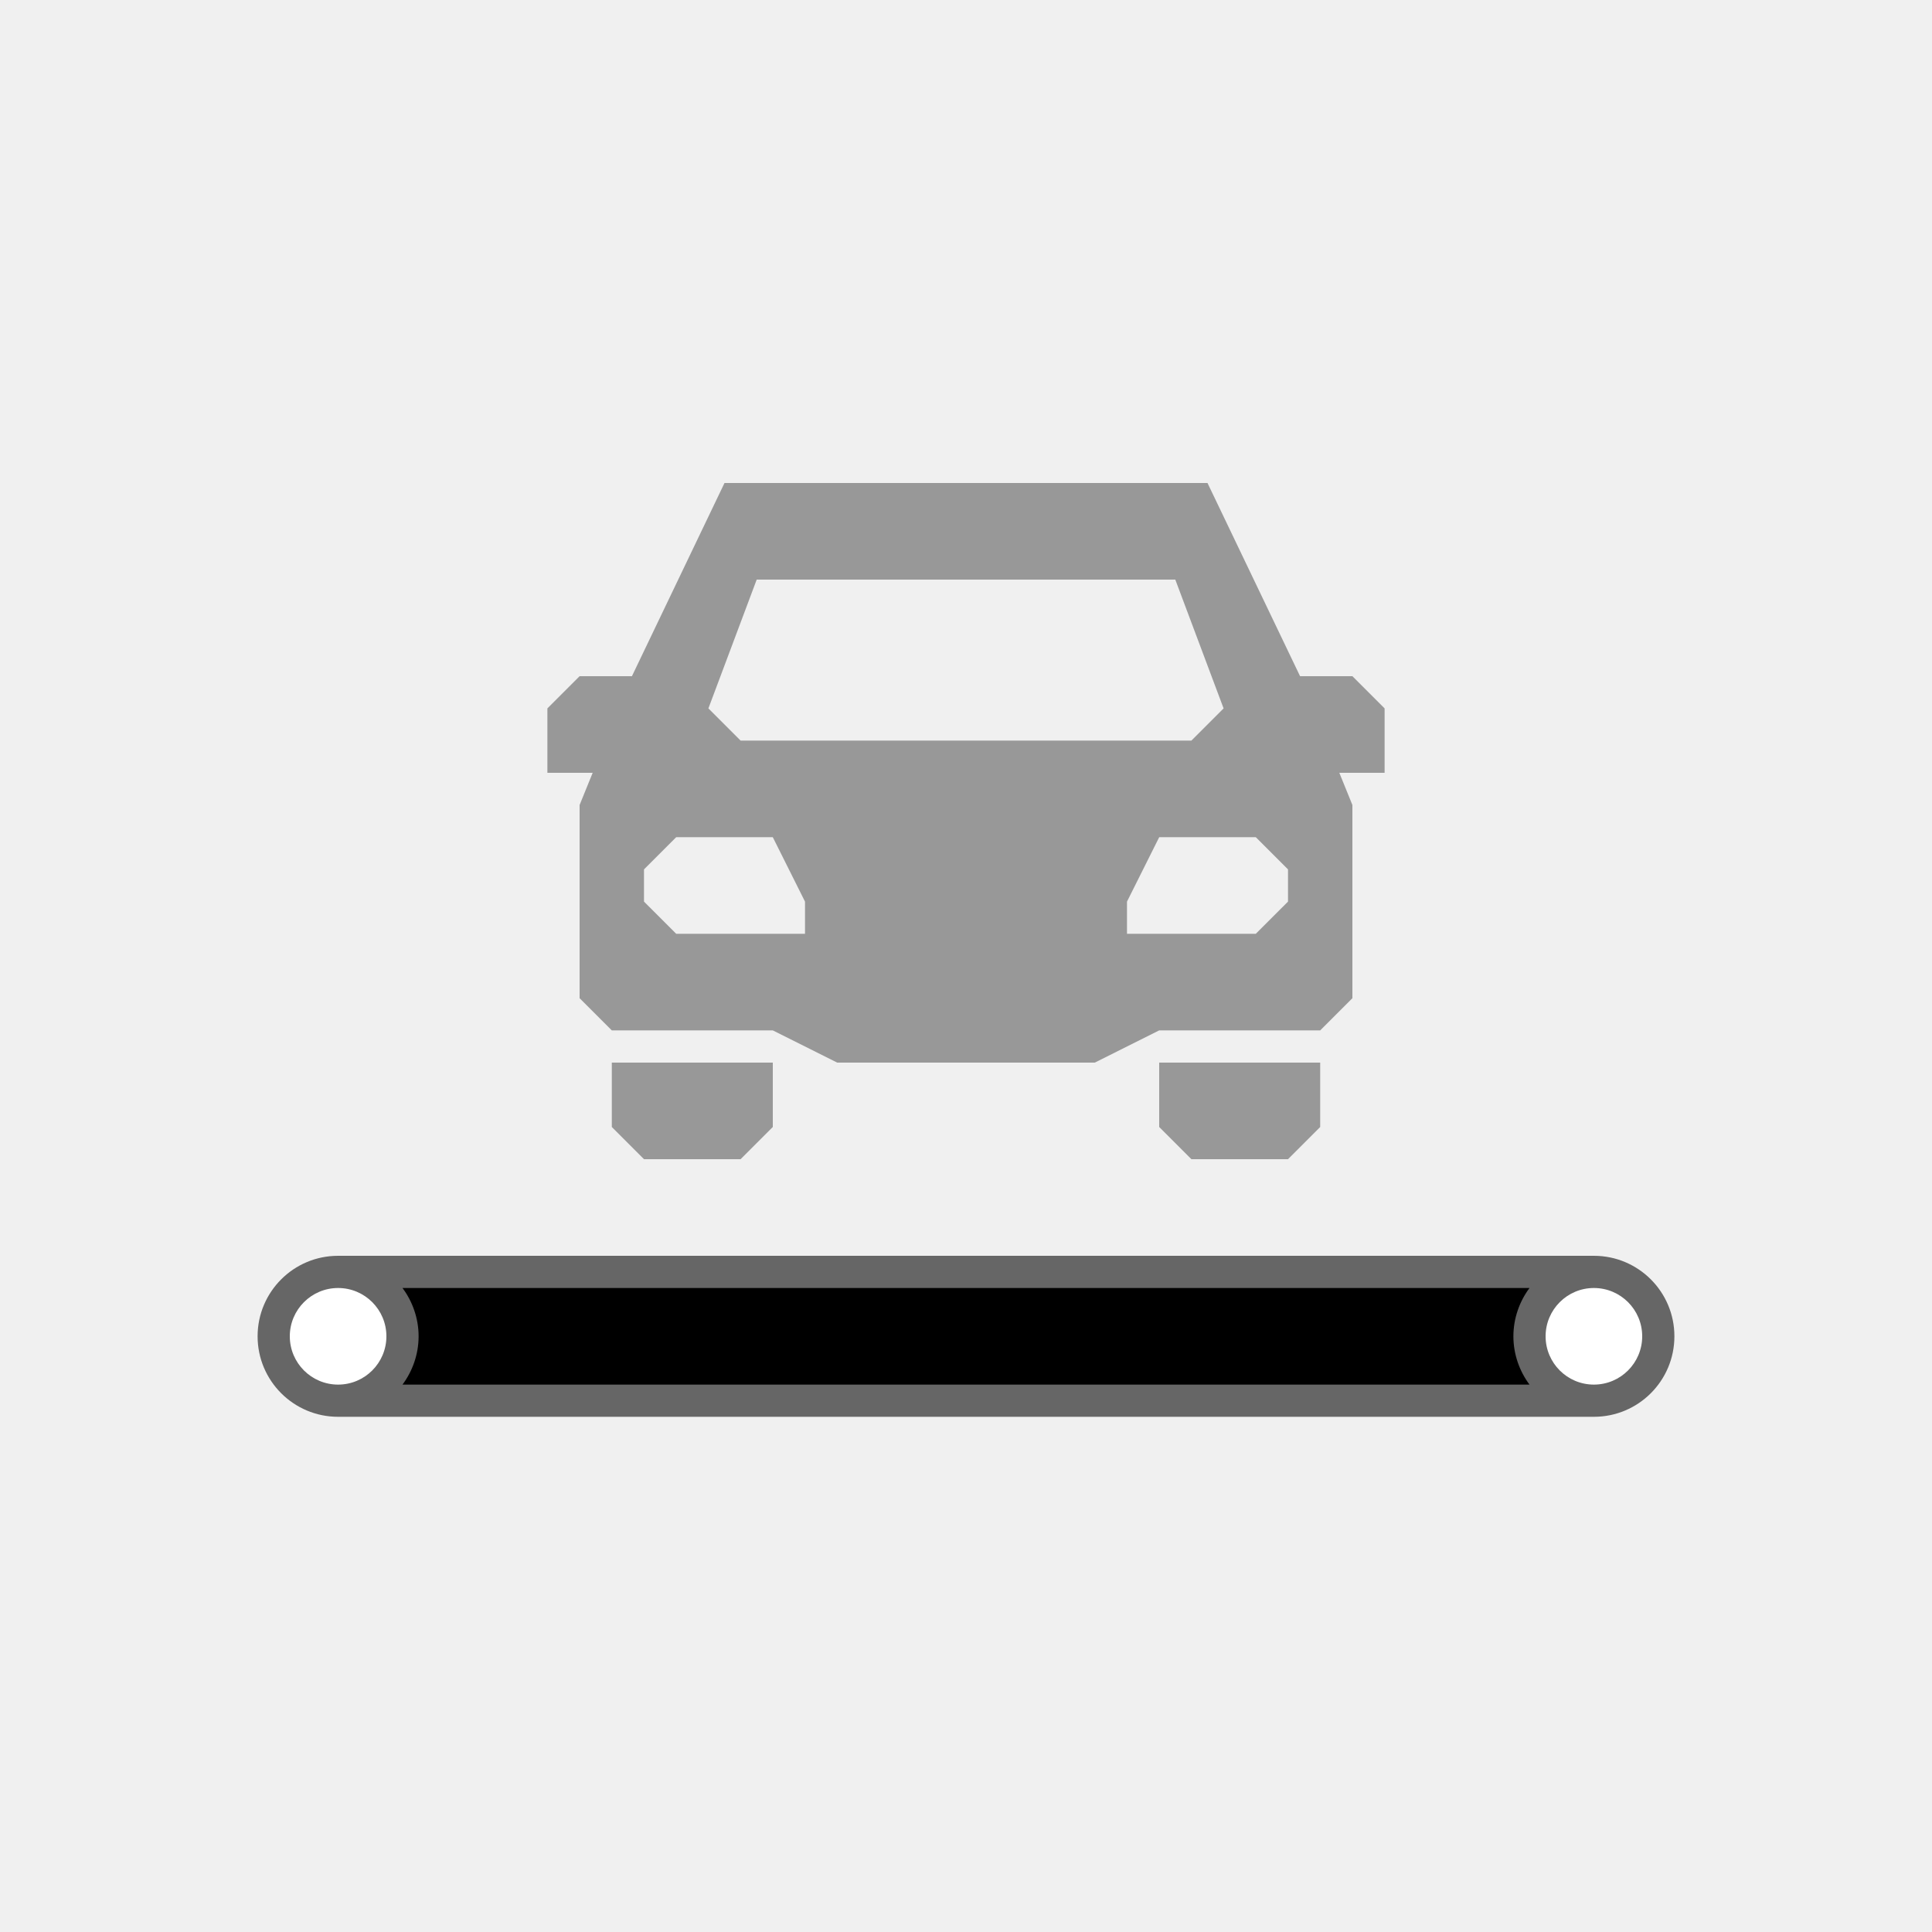
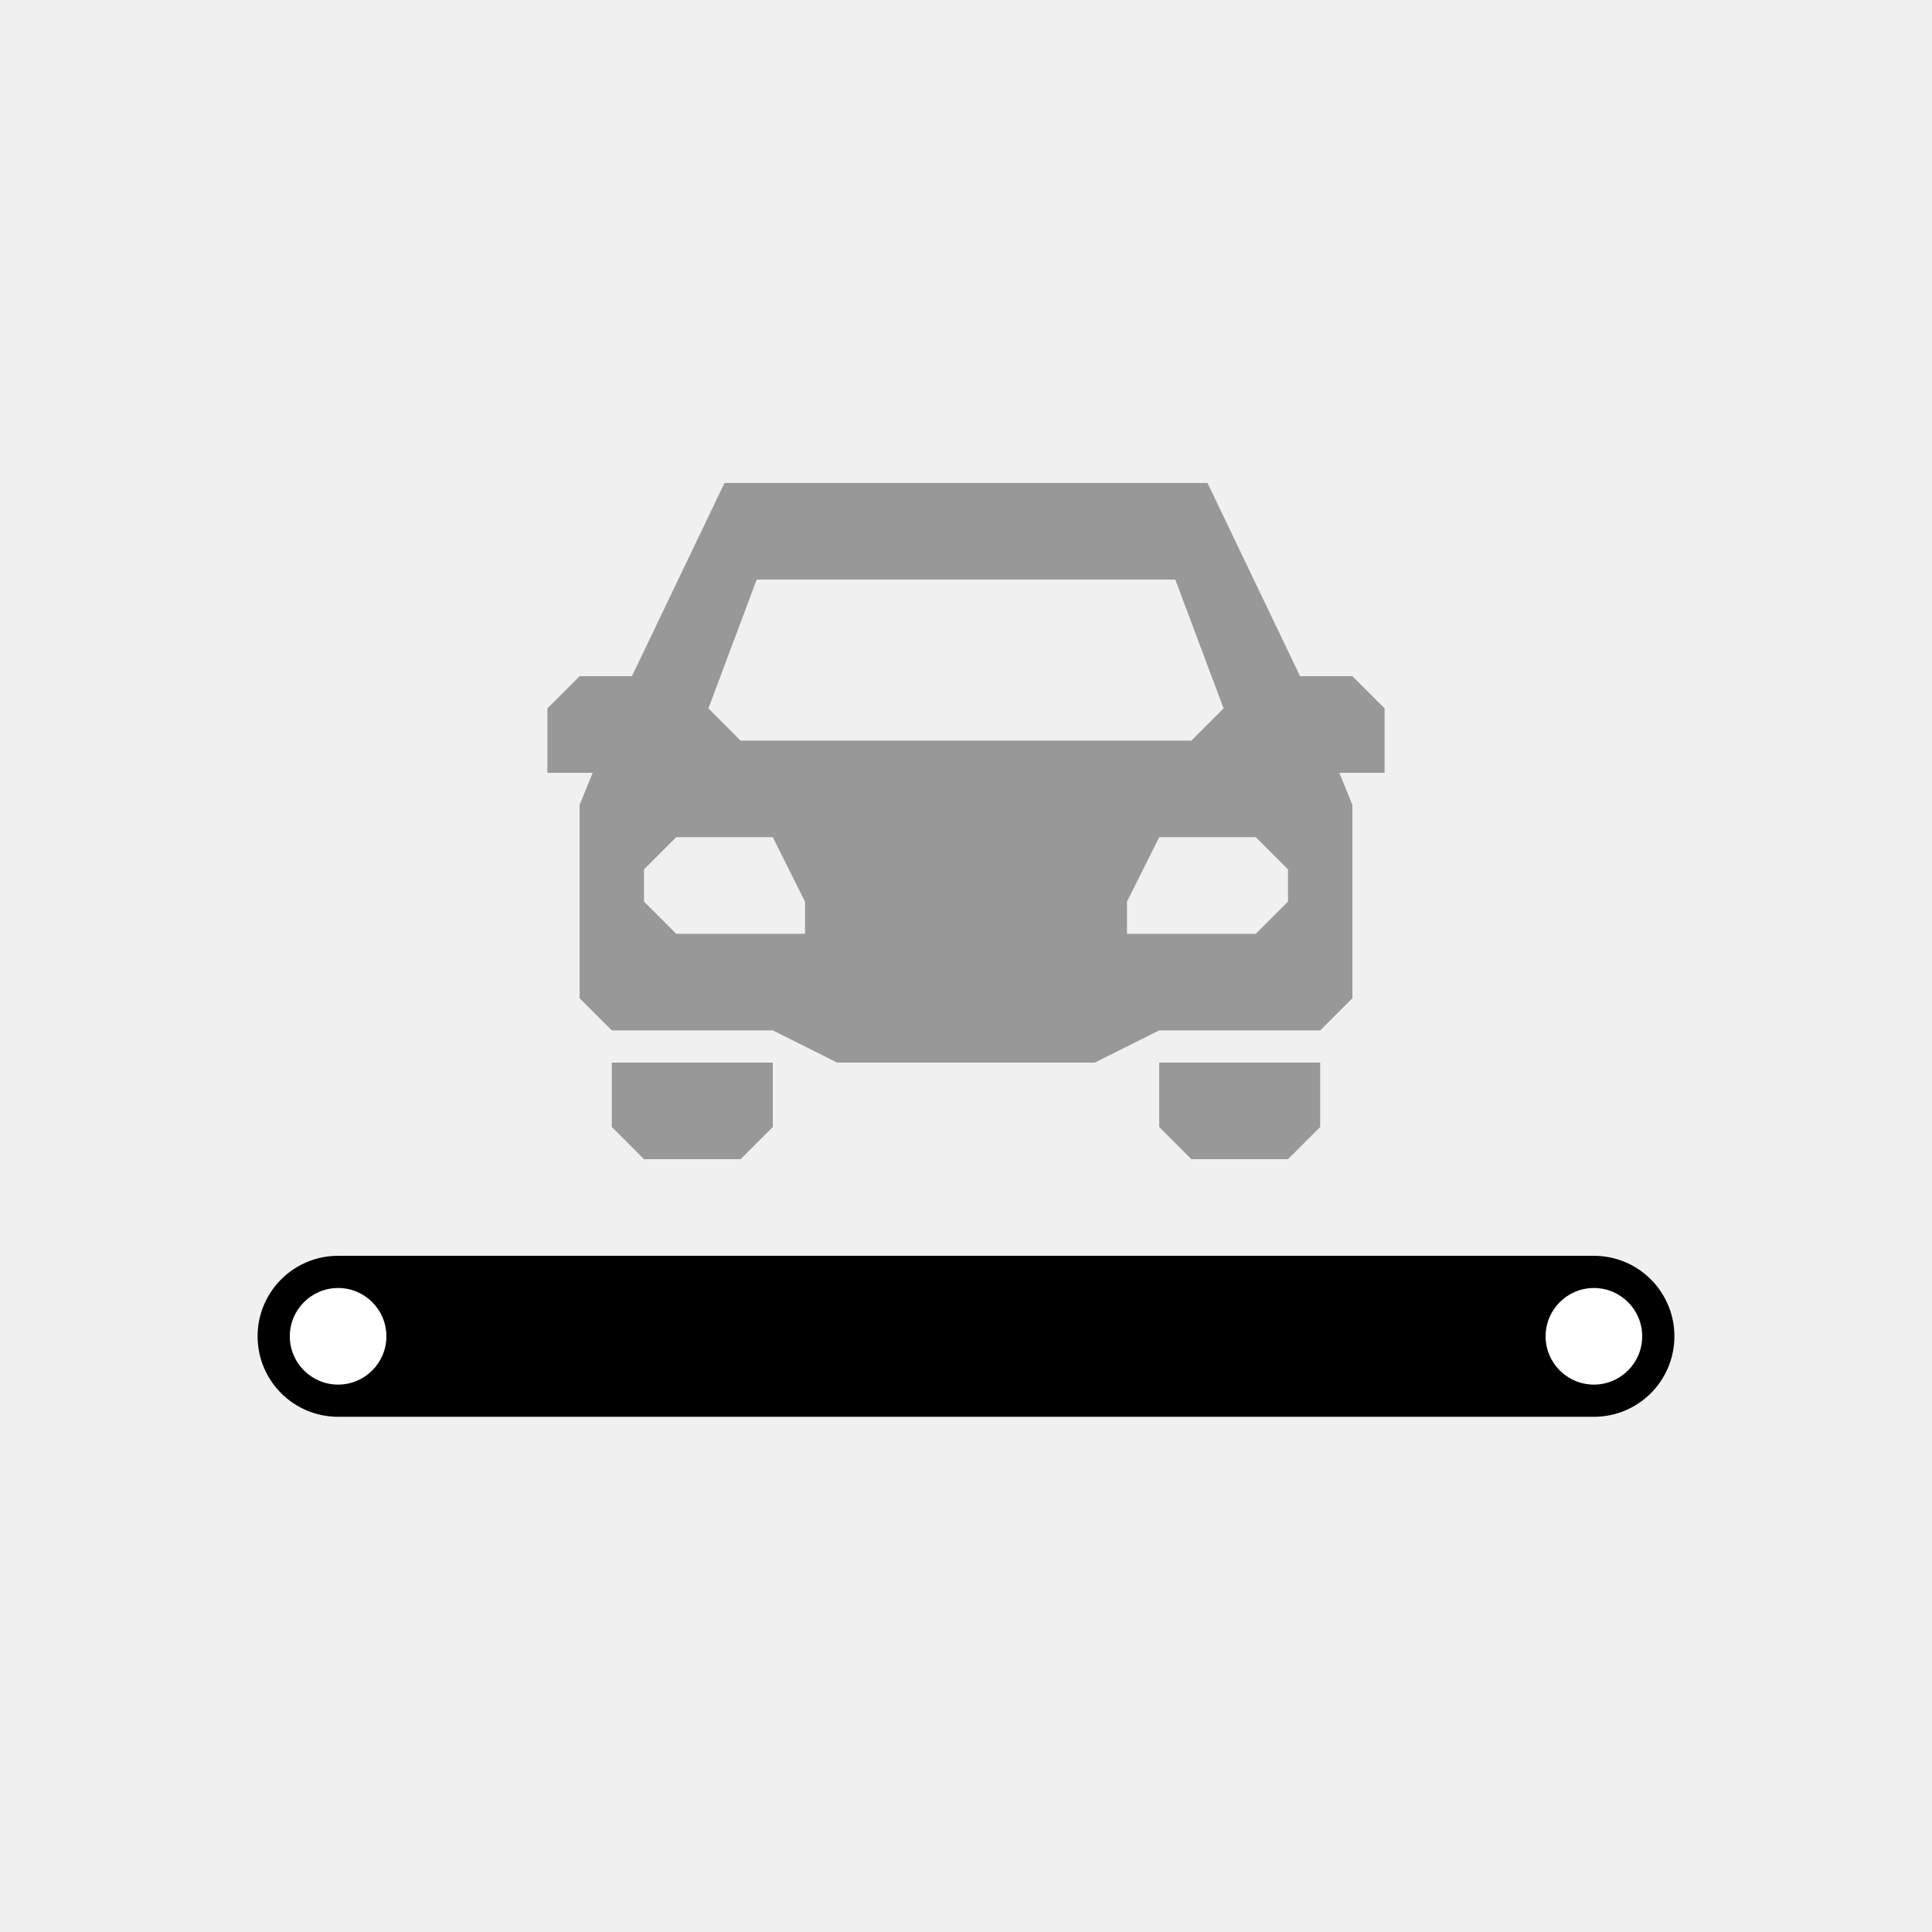
<svg xmlns="http://www.w3.org/2000/svg" version="1.1" x="0" y="0" width="60" height="60" viewBox="0 0 60 60">
  <g>
-     <path d="M10.5,39 C9.119,39 8,40.119 8,41.5 C8,42.881 9.119,44 10.5,44 L49.5,44 C50.881,44 52,42.881 52,41.5 C52,40.119 50.881,39 49.5,39 z" fill="#666666" id="highway-unclassified-casing1" />
-     <path d="M12.5,40 C12.81,40.416 13,40.941 13,41.5 C13,42.059 12.81,42.584 12.5,43 L47.5,43 C47.19,42.584 47,42.059 47,41.5 C47,40.941 47.19,40.416 47.5,40 L12.5,40 z" fill="#000000" id="highway-unclassified-stroke1" />
+     <path d="M10.5,39 C9.119,39 8,40.119 8,41.5 C8,42.881 9.119,44 10.5,44 L49.5,44 C50.881,44 52,42.881 52,41.5 C52,40.119 50.881,39 49.5,39 z" fill="inherit" id="highway-unclassified-casing1" />
+     <path d="M12.5,40 C12.81,40.416 13,40.941 13,41.5 C13,42.059 12.81,42.584 12.5,43 L47.5,43 C47.19,42.584 47,42.059 47,41.5 C47,40.941 47.19,40.416 47.5,40 L12.5,40 z" fill="currentColor" id="highway-unclassified-stroke1" />
    <path d="M12,41.5 C12,42.328 11.328,43 10.5,43 C9.672,43 9,42.328 9,41.5 C9,40.672 9.672,40 10.5,40 C11.328,40 12,40.672 12,41.5 z" fill="#FFFFFF" />
    <path d="M51,41.5 C51,42.328 50.328,43 49.5,43 C48.672,43 48,42.328 48,41.5 C48,40.672 48.672,40 49.5,40 C50.328,40 51,40.672 51,41.5 z" fill="#FFFFFF" />
  </g>
  <path d="M22.5,15 L19.625,21 L18,21 L17,22 L17,24 L18.406,24 L18,25 L18,30 L18,31 L18,31 C18,31 18.608,31.608 19,32 L20,32 L24,32 L26,33 L34,33 L36,32 L40,32 L41,32 L42,31 L42,31 L42,30 L42,25 L41.594,24 L43,24 L43,22 L42,21 L40.375,21 L37.5,15 z M23.5,18 L36.5,18 L38,22 L37,23 L23,23 L22,22 z M21,26 L24,26 L25,28 L25,29 L21,29 L20,28 L20,27 z M36,26 L39,26 L40,27 L40,28 L39,29 L35,29 L35,28 z M19,33 L19,35 L20,36 L23,36 L24,35 L24,33 z M36,33 L36,35 L37,36 L40,36 L41,35 L41,33 z" fill="#989898" />
</svg>
